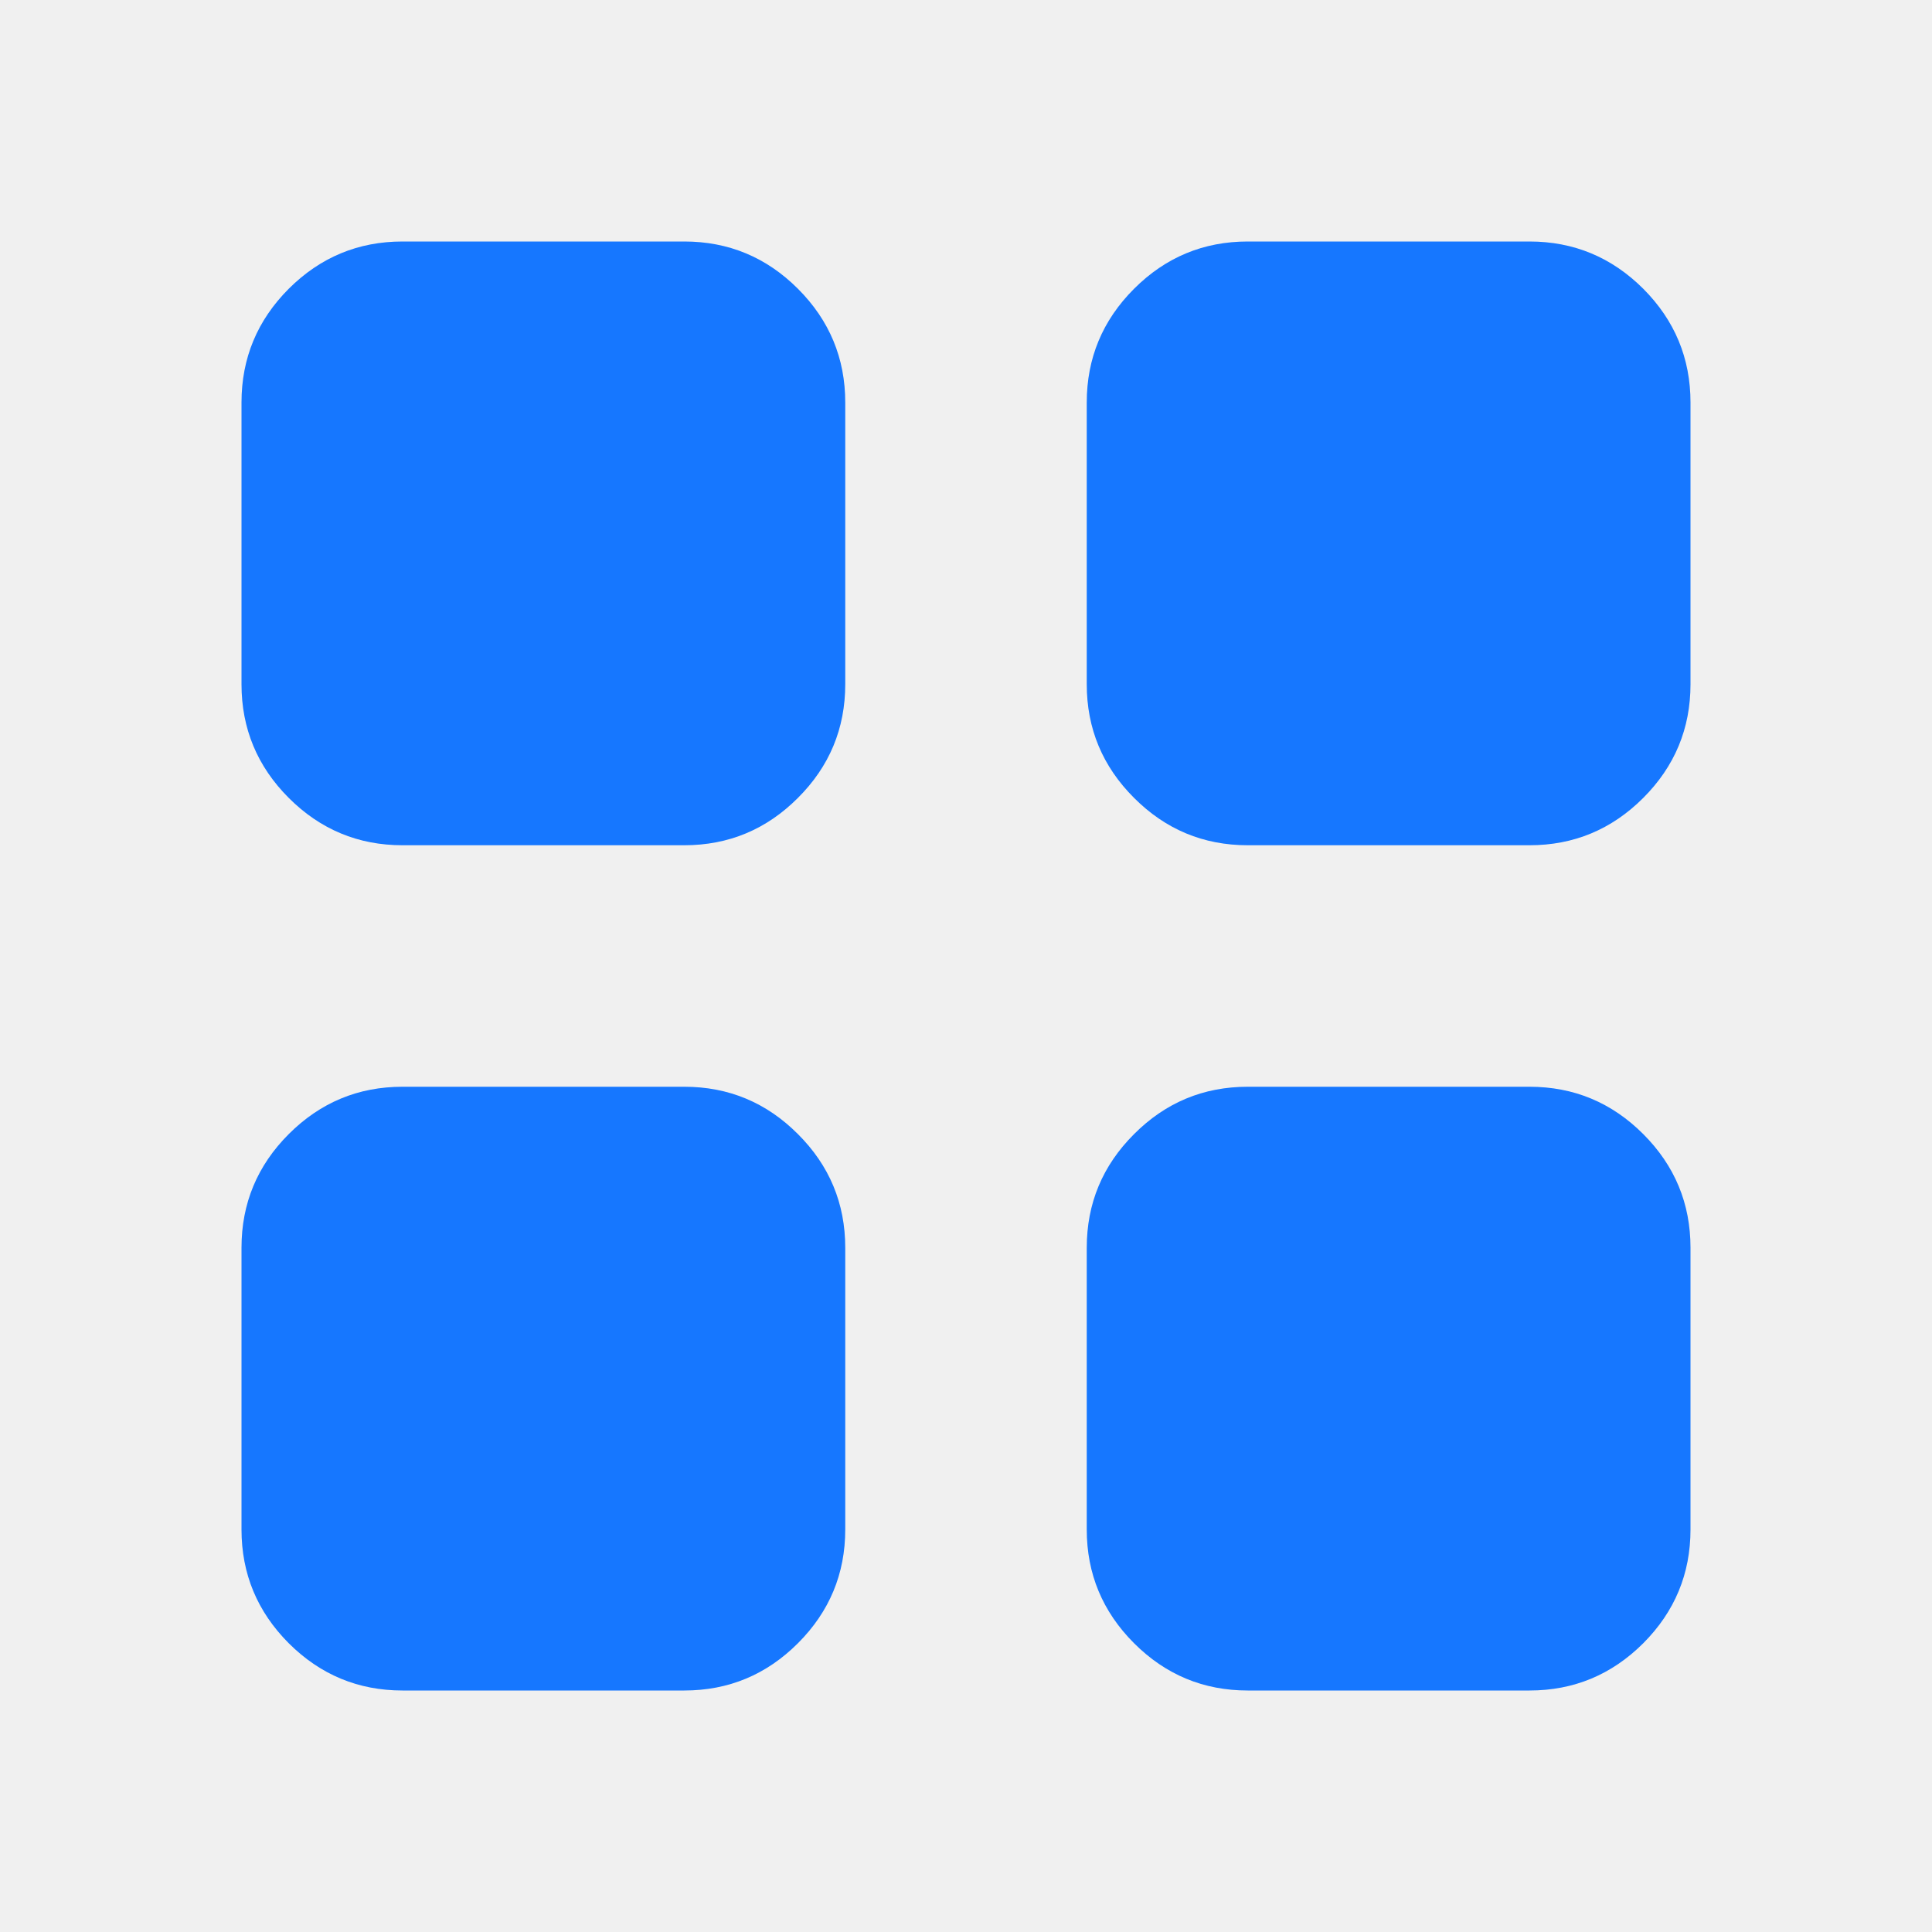
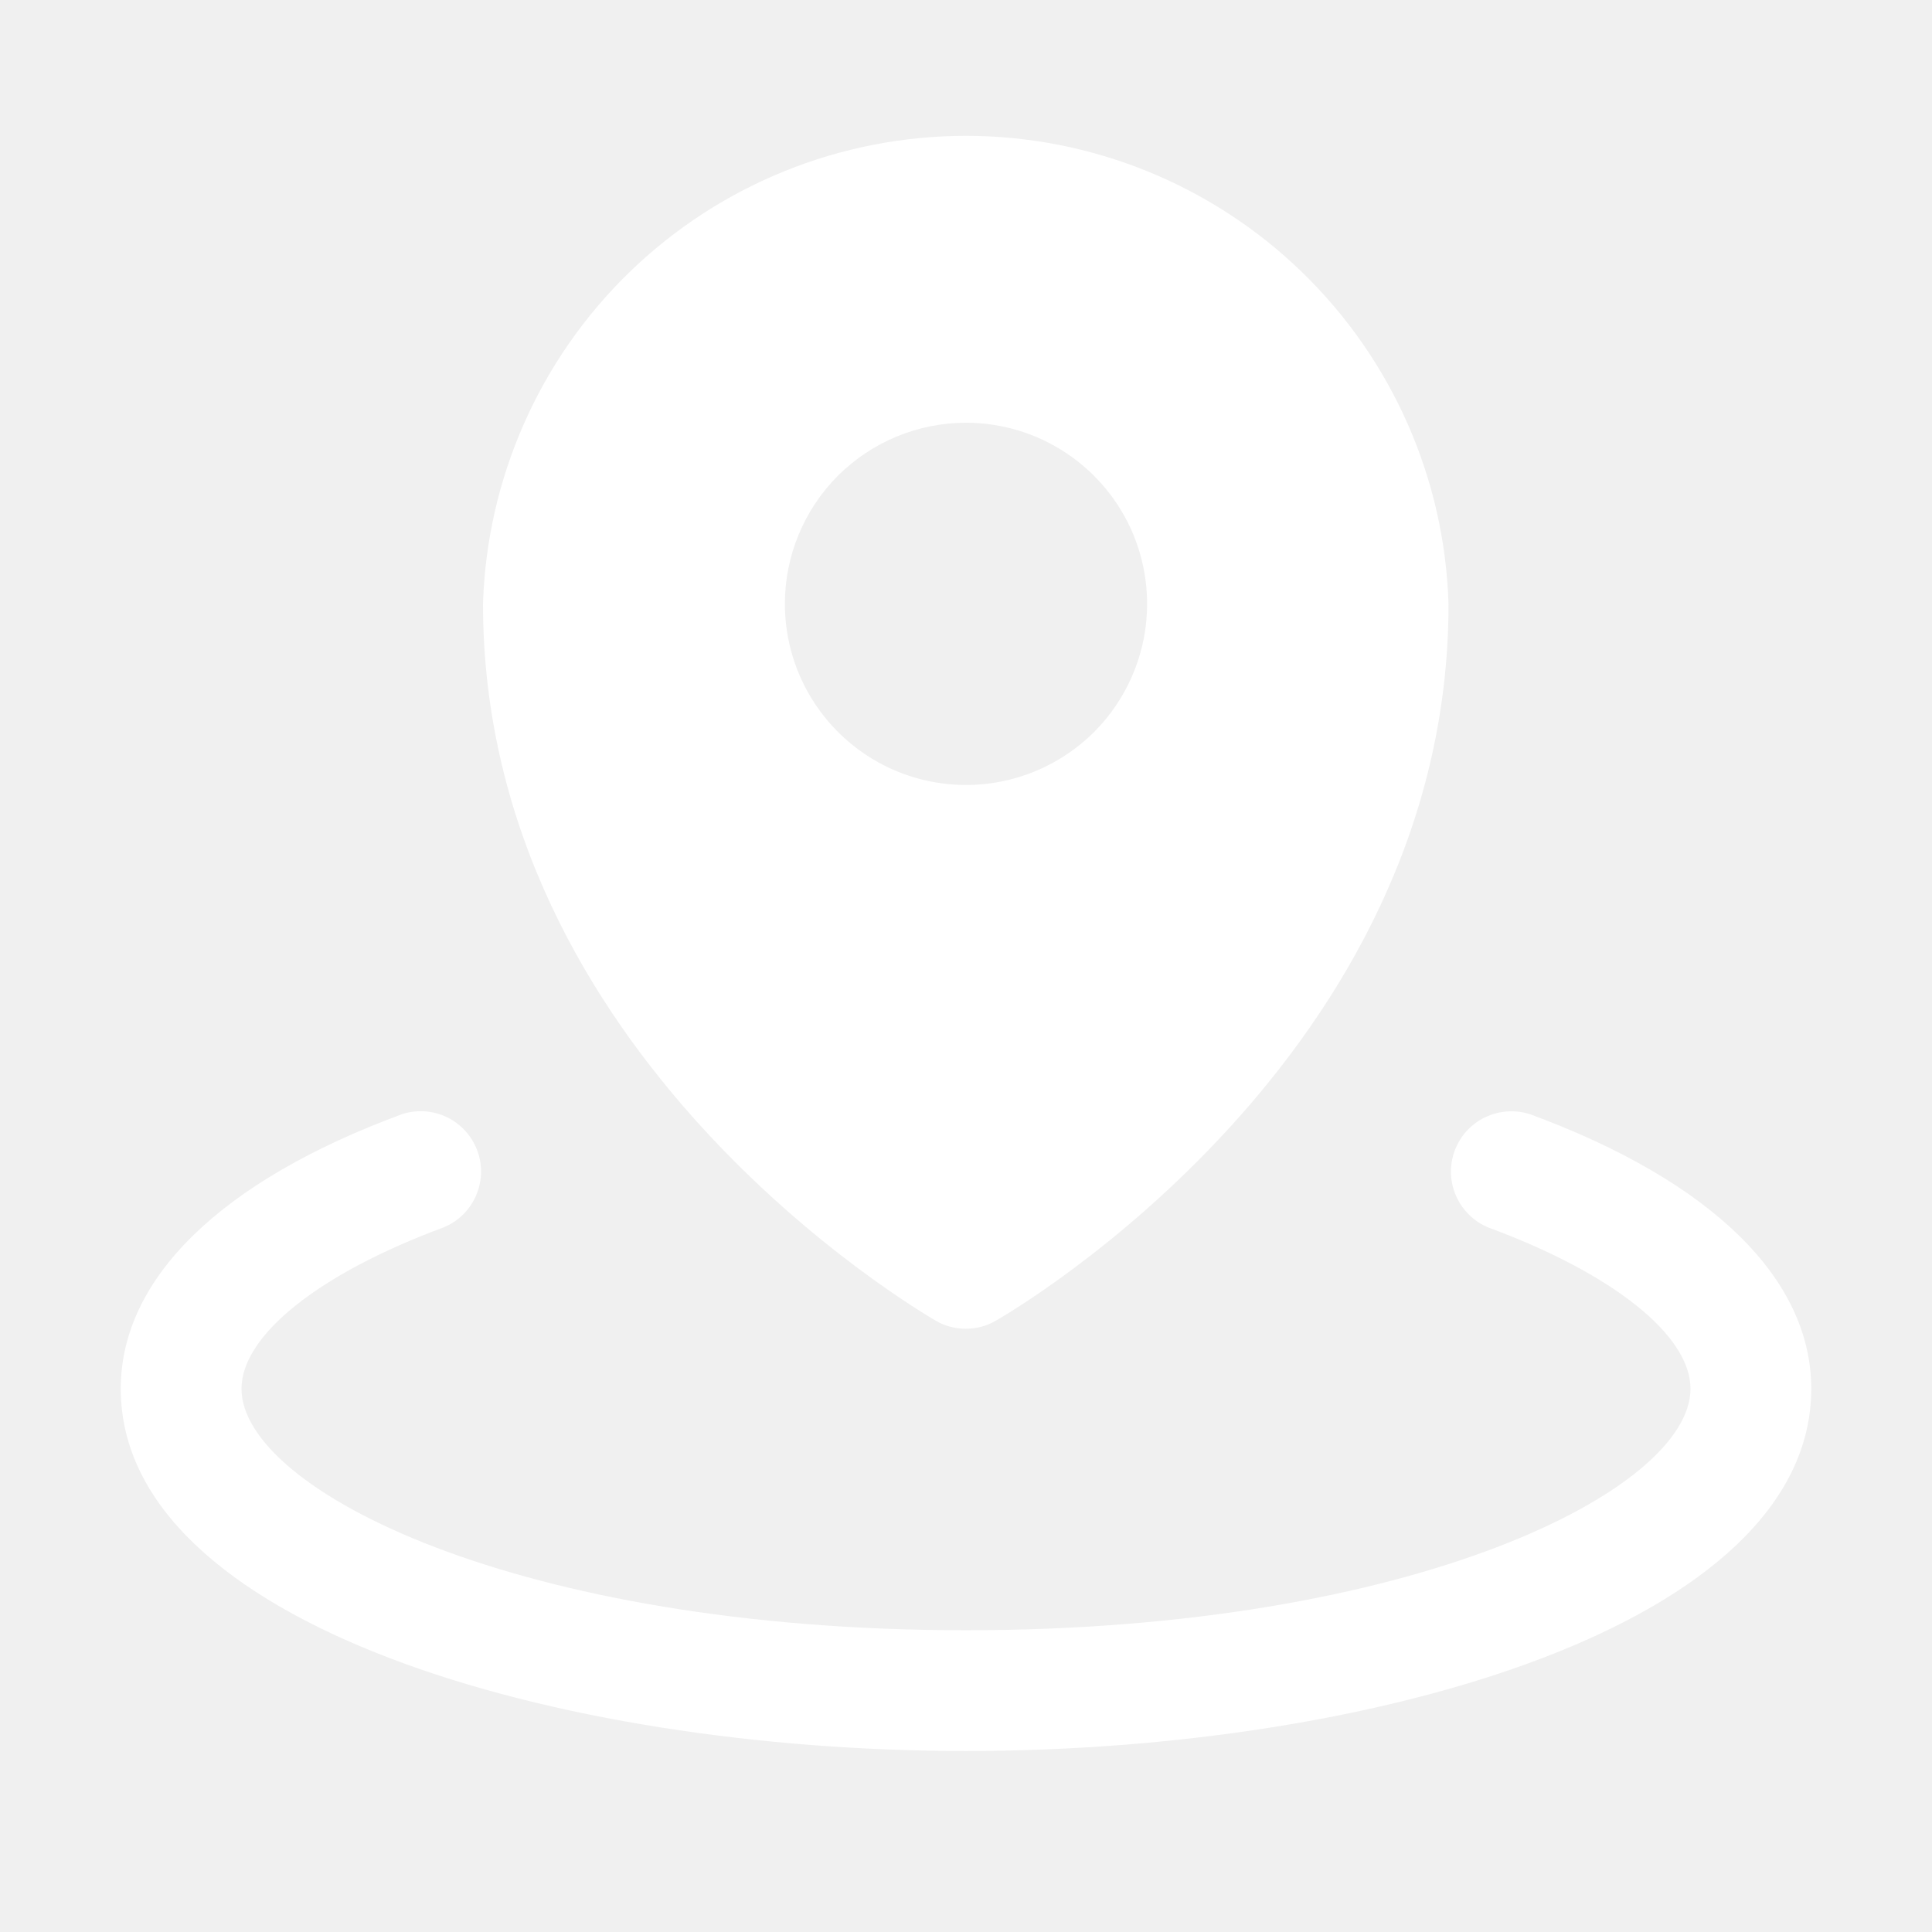
- <svg xmlns="http://www.w3.org/2000/svg" width="24" height="24" viewBox="0 0 24 24" fill="none">
-   <path d="M5 10.5C4.45 10.5 3.979 10.304 3.587 9.912C3.196 9.521 3 9.05 3 8.5V5C3 4.45 3.196 3.979 3.587 3.587C3.979 3.196 4.45 3 5 3H8.5C9.05 3 9.521 3.196 9.912 3.587C10.304 3.979 10.5 4.45 10.5 5V8.5C10.5 9.05 10.304 9.521 9.912 9.912C9.521 10.304 9.05 10.5 8.5 10.5H5ZM5 21C4.45 21 3.979 20.804 3.587 20.413C3.196 20.021 3 19.55 3 19V15.5C3 14.95 3.196 14.479 3.587 14.088C3.979 13.696 4.45 13.5 5 13.5H8.5C9.05 13.5 9.521 13.696 9.912 14.088C10.304 14.479 10.5 14.95 10.5 15.5V19C10.5 19.55 10.304 20.021 9.912 20.413C9.521 20.804 9.05 21 8.5 21H5ZM15.5 10.5C14.95 10.5 14.479 10.304 14.088 9.912C13.696 9.521 13.5 9.05 13.5 8.5V5C13.5 4.45 13.696 3.979 14.088 3.587C14.479 3.196 14.95 3 15.5 3H19C19.55 3 20.021 3.196 20.413 3.587C20.804 3.979 21 4.45 21 5V8.5C21 9.05 20.804 9.521 20.413 9.912C20.021 10.304 19.55 10.5 19 10.5H15.5ZM15.5 21C14.95 21 14.479 20.804 14.088 20.413C13.696 20.021 13.5 19.55 13.5 19V15.5C13.5 14.95 13.696 14.479 14.088 14.088C14.479 13.696 14.95 13.5 15.5 13.5H19C19.55 13.5 20.021 13.696 20.413 14.088C20.804 14.479 21 14.95 21 15.5V19C21 19.55 20.804 20.021 20.413 20.413C20.021 20.804 19.55 21 19 21H15.5Z" fill="#1677FF" />
+ <svg xmlns="http://www.w3.org/2000/svg" width="16" height="16" viewBox="0 0 16 16" fill="none">
+   <path d="M7.75 10.938C7.826 10.982 7.911 11.004 7.998 11.004C8.085 11.004 8.171 10.982 8.246 10.938C8.399 10.85 11.996 8.751 11.996 5.004C11.965 3.965 11.53 2.979 10.784 2.255C10.038 1.531 9.039 1.125 8 1.125C6.96 1.125 5.961 1.529 5.214 2.253C4.468 2.976 4.032 3.962 4 5.001C4 8.751 7.599 10.847 7.75 10.938ZM8 3.501C8.297 3.501 8.587 3.589 8.833 3.754C9.08 3.919 9.272 4.153 9.386 4.427C9.499 4.701 9.529 5.003 9.471 5.294C9.413 5.585 9.27 5.852 9.061 6.062C8.851 6.271 8.584 6.414 8.293 6.472C8.002 6.53 7.7 6.5 7.426 6.387C7.152 6.273 6.918 6.081 6.753 5.834C6.588 5.588 6.5 5.298 6.5 5.001C6.5 4.603 6.658 4.222 6.939 3.94C7.221 3.659 7.602 3.501 8 3.501ZM15 11.501C15 13.45 11.393 14.501 8 14.501C4.607 14.501 1 13.45 1 11.501C1 10.589 1.826 9.782 3.327 9.228C3.45 9.187 3.584 9.196 3.701 9.252C3.817 9.308 3.908 9.408 3.953 9.529C3.998 9.651 3.994 9.785 3.941 9.904C3.889 10.023 3.793 10.116 3.673 10.165C2.641 10.547 2 11.059 2 11.501C2 12.336 4.282 13.501 8 13.501C11.717 13.501 14 12.336 14 11.501C14 11.059 13.359 10.547 12.327 10.166C12.207 10.117 12.111 10.023 12.059 9.905C12.006 9.786 12.002 9.652 12.047 9.53C12.092 9.408 12.182 9.309 12.299 9.253C12.416 9.197 12.55 9.188 12.673 9.228C14.174 9.782 15 10.589 15 11.501Z" fill="white" />
</svg>
